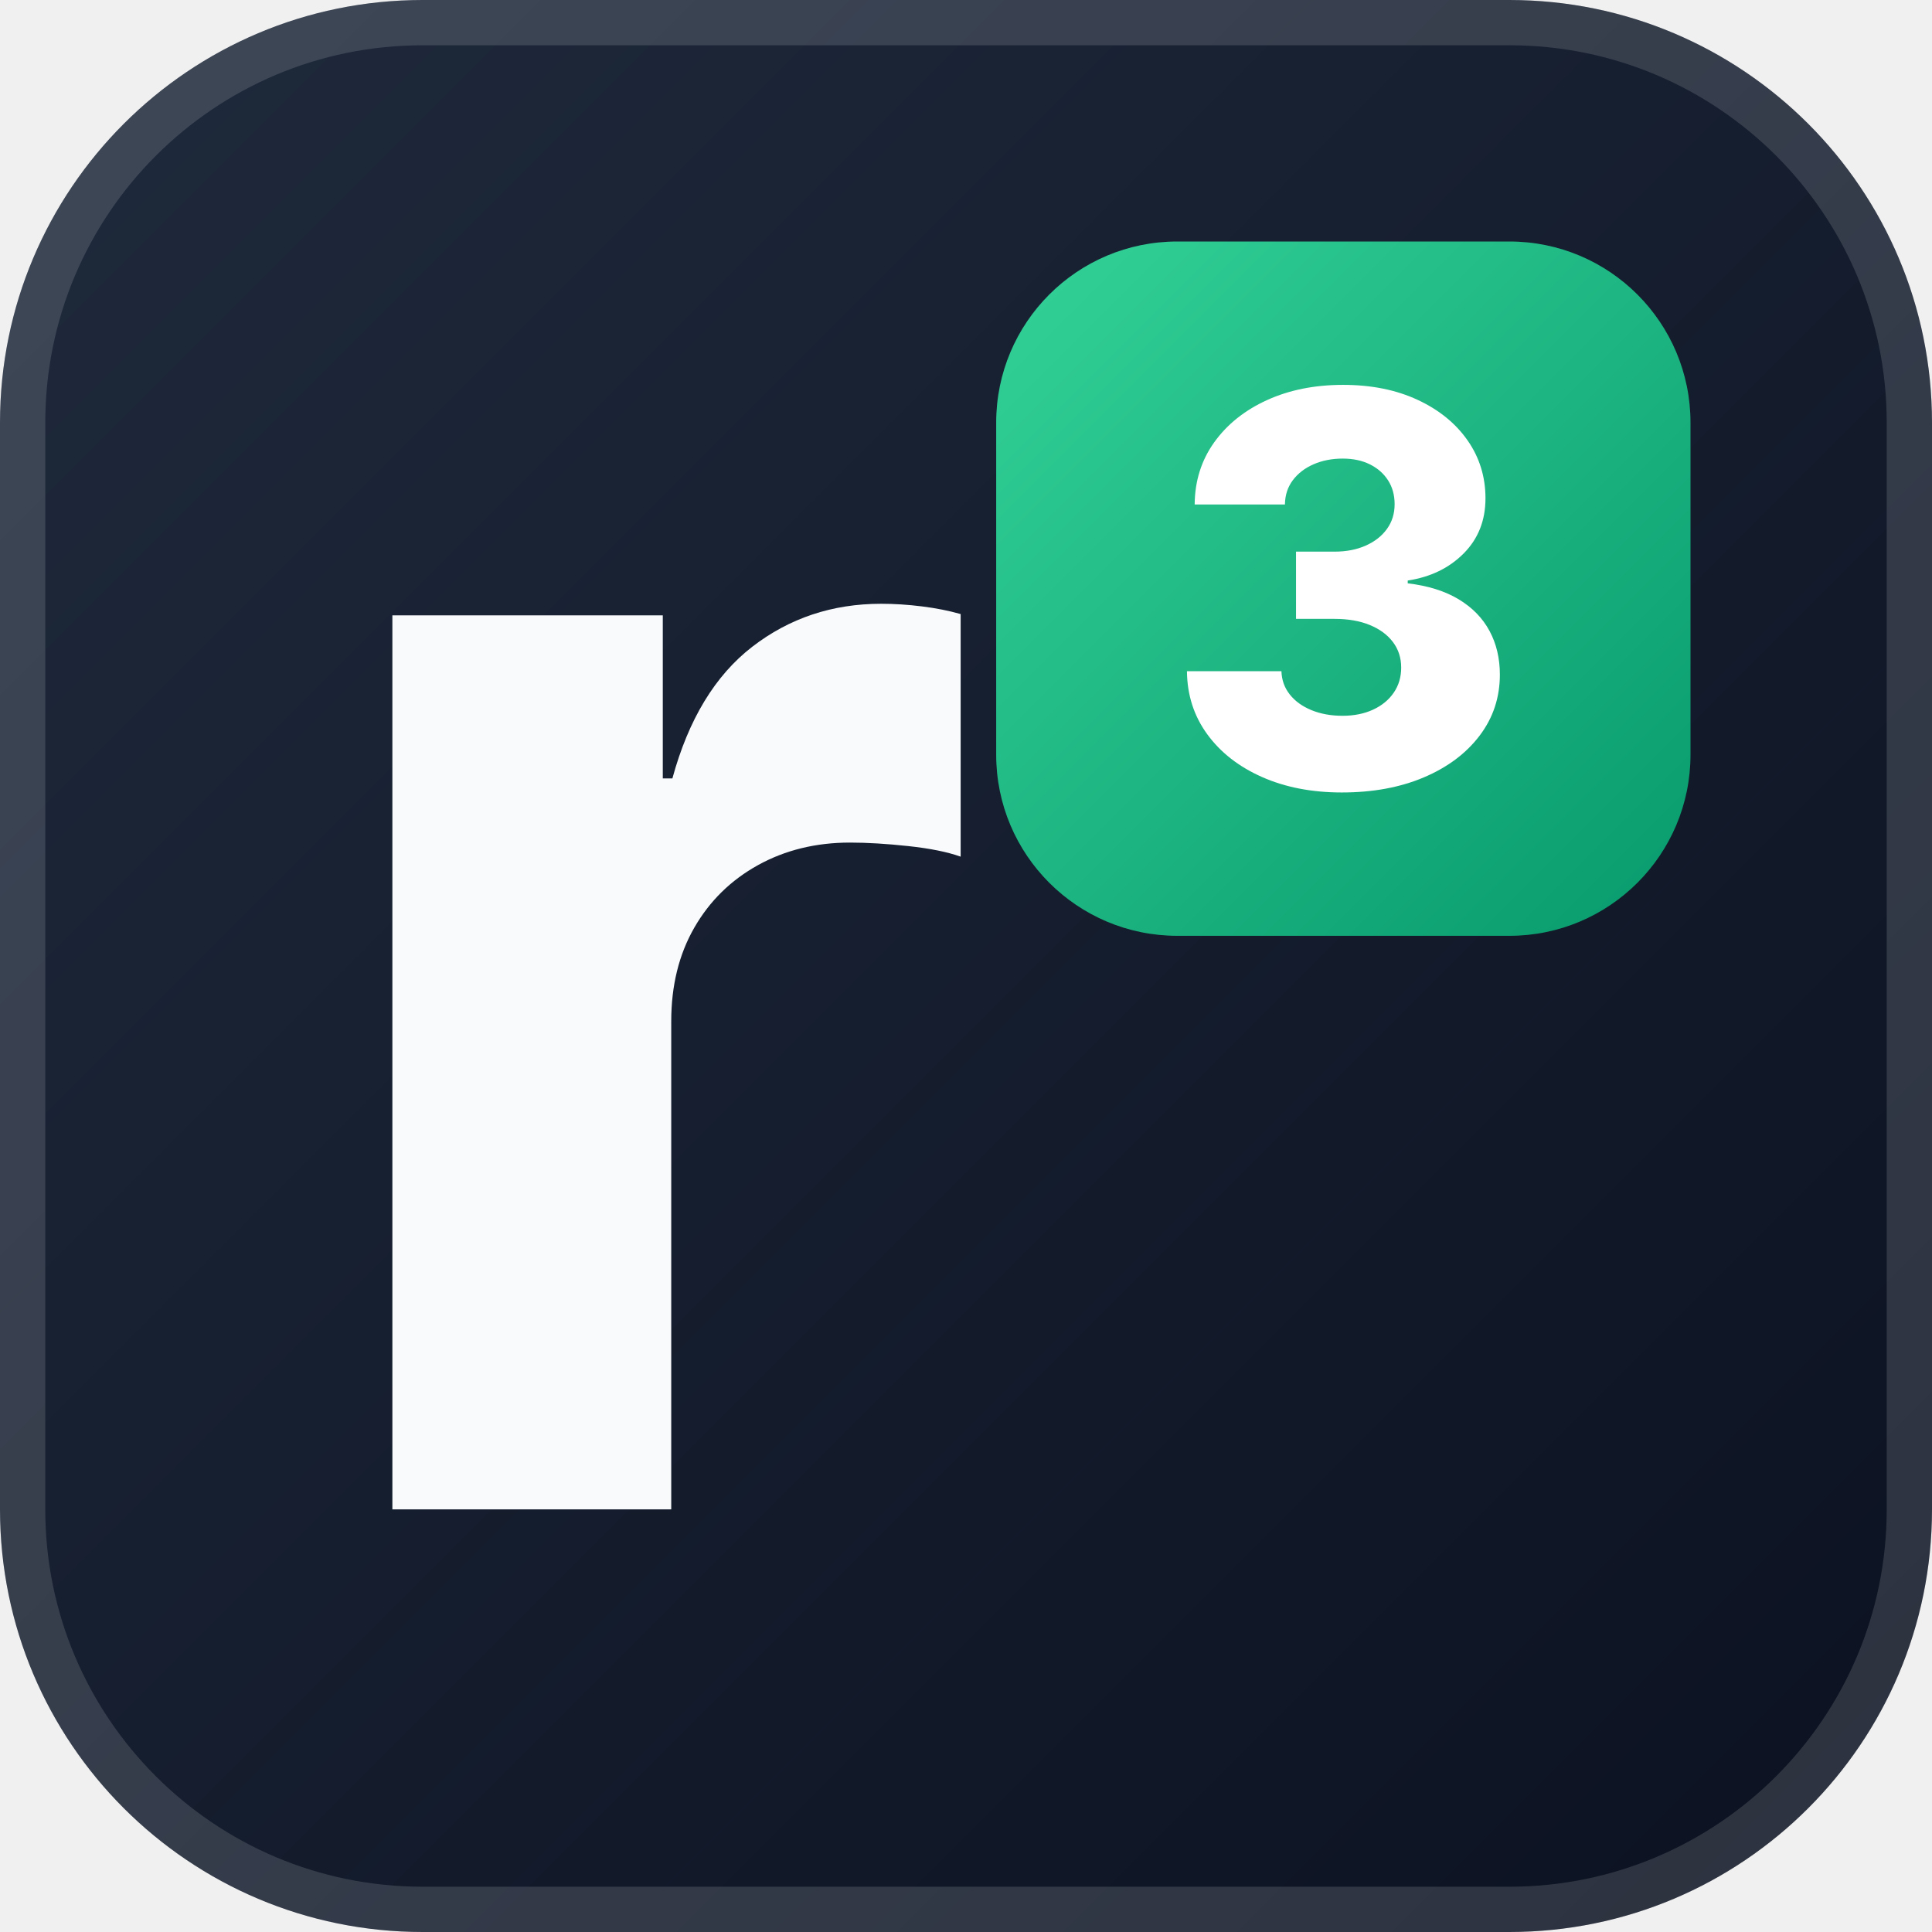
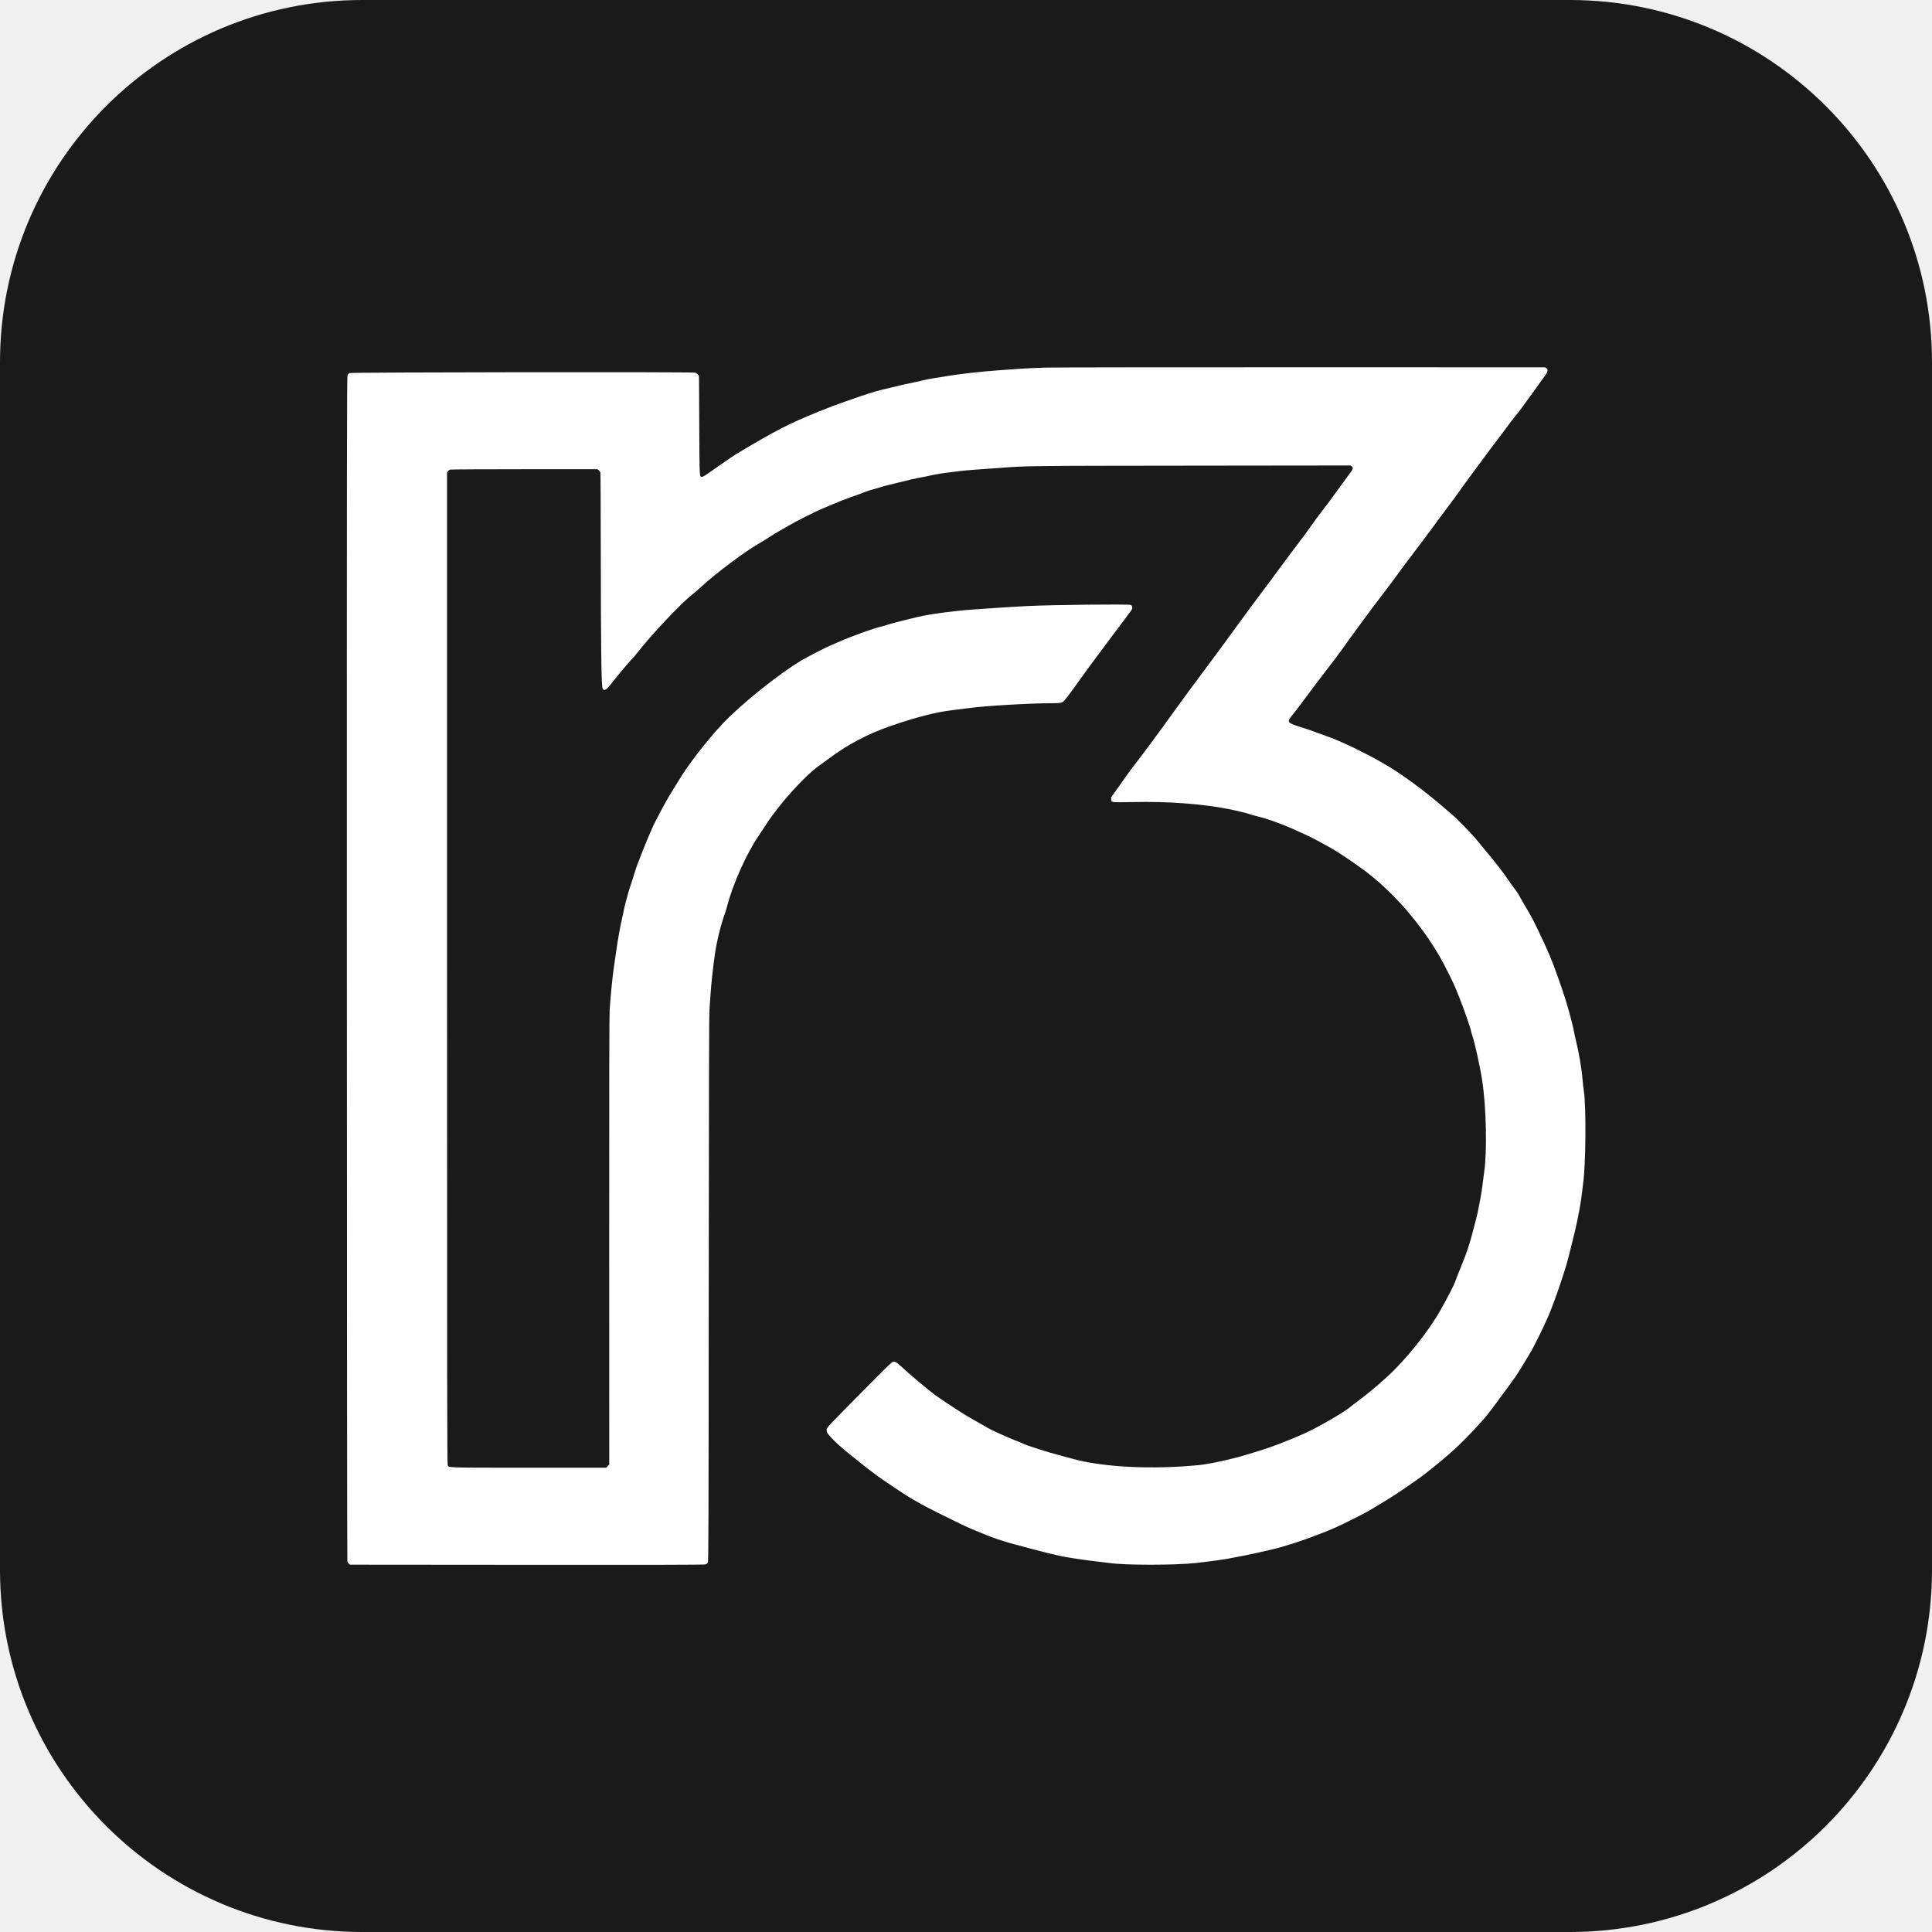
- <svg xmlns="http://www.w3.org/2000/svg" viewBox="0 0 128 128">
-   <defs>
-     <linearGradient id="bg" x1="0" y1="0" x2="128" y2="128" gradientUnits="userSpaceOnUse">
-       <stop stop-color="#1f2a3c" />
-       <stop offset="1" stop-color="#0b1120" />
-     </linearGradient>
-     <linearGradient id="badge" x1="66" y1="14" x2="116" y2="64" gradientUnits="userSpaceOnUse">
-       <stop stop-color="#34d399" />
-       <stop offset="1" stop-color="#059669" />
-     </linearGradient>
-   </defs>
-   <rect width="128" height="128" rx="28" fill="url(#bg)" />
-   <rect x="1.5" y="1.5" width="125" height="125" rx="26.5" fill="none" stroke="#ffffff" stroke-opacity="0.14" stroke-width="3" />
-   <path transform="translate(19.88 100.00) scale(0.05298 -0.05298)" d="M115.439 0V1118H453.602V914.08H465.602Q495.842 1024.92 565.461 1078.7Q635.081 1132.48 726.721 1132.48Q751.281 1132.48 777.641 1129.2Q804.001 1125.92 826.081 1119.6V816.238Q801.361 825.078 760.621 829.458Q719.881 833.838 687.681 833.838Q623.641 833.838 572.681 805.658Q521.721 777.479 492.942 727.339Q464.162 677.199 464.162 610.319V0Z" fill="#f8fafc" />
-   <rect x="66" y="16" width="46" height="46" rx="12" fill="url(#badge)" />
-   <path transform="translate(77.09 52.15) scale(0.01765 -0.01765)" d="M669.2 -20Q500.4 -20 369.54 37.98Q238.68 95.96 163.82 198.64Q88.959 301.321 87.76 435.281H442.402Q443.842 385.561 473.801 347.741Q503.761 309.921 555.401 288.881Q607.041 267.842 671.521 267.842Q736.64 267.842 786.34 290.841Q836.04 313.841 863.979 354.601Q891.919 395.361 891.919 448.801Q891.919 503.2 861.299 544.18Q830.679 585.16 774.58 608.38Q718.48 631.599 641.68 631.599H497.12V884H641.68Q708.16 884 759.08 906.76Q810 929.52 838.64 969.42Q867.28 1009.32 867.28 1062Q867.28 1113.199 842.76 1151.479Q818.24 1189.759 774.58 1211.519Q730.92 1233.279 672.72 1233.279Q611.921 1233.279 562.901 1211.859Q513.881 1190.439 485.061 1151.979Q456.241 1113.519 455.521 1061.039H116.719Q117.679 1193.24 190.14 1294.4Q262.6 1395.56 388.2 1452.78Q513.8 1510 673.68 1510Q832.441 1510 953.081 1454.0Q1073.721 1398 1141.021 1301.68Q1208.322 1205.36 1208.322 1084.16Q1208.322 959.68 1126.621 877.38Q1044.921 795.08 916.481 775.52V765.04Q1030.481 751.56 1107.481 705.22Q1184.481 658.88 1223.401 586.54Q1262.322 514.2 1262.322 422.48Q1262.322 293.64 1186.441 193.46Q1110.561 93.28 976.941 36.64Q843.321 -20 669.2 -20Z" fill="#ffffff" />
+ <svg xmlns="http://www.w3.org/2000/svg" fill="#fff" viewBox="0 0 512 512">
+   <rect width="512" height="512" fill="#1a1a1a" rx="96" />
+   <path fill-rule="evenodd" d="M277.321 97.417c-2.152.052-5.262.189-6.912.306l-5.739.407c-4.563.325-10.181.951-13.563 1.513a598 598 0 0 1-3.978.645c-.897.14-2.065.375-2.596.52a38 38 0 0 1-2.348.527c-1.406.267-3.727.796-6.076 1.384-.718.18-1.788.435-2.38.568-1.458.327-4.672 1.333-7.467 2.337a202 202 0 0 1-2.608.914c-1.828.617-4.098 1.477-6.652 2.518-8.051 3.283-11.092 4.843-21.454 11.006-.948.564-2.524 1.631-5.477 3.708-3.402 2.393-3.715 2.593-4.053 2.593-.664 0-.638.512-.708-13.574l-.065-13.143-.273-.368a1.76 1.76 0 0 0-.717-.52c-.66-.227-91.1-.12-91.601.108-.194.088-.441.333-.55.545-.179.344-.197 16.935-.18 157.267.01 86.286.068 157.012.128 157.169s.24.403.399.547l.29.26 46.839.039c33.269.027 46.98-.003 47.327-.103q.489-.142.682-.515c.17-.329.199-9.065.236-72.54.032-53.673.082-72.635.195-73.993.084-1.004.213-2.873.287-4.153.127-2.182.69-7.381 1.118-10.323.53-3.643 1.577-7.935 2.673-10.956a22 22 0 0 0 .587-1.89c1.376-5.602 5.254-14.271 8.403-18.781a99 99 0 0 0 1.901-2.868c3.445-5.416 10.363-13.09 14.144-15.69.323-.222 1.379-.998 2.347-1.724 5.157-3.865 10.527-6.696 16.76-8.836 6.601-2.267 11.78-3.599 15.841-4.073.951-.111 2.999-.374 4.551-.584 4.63-.627 16.29-1.308 22.409-1.308 1.927 0 2.375-.087 2.896-.563.379-.346 2.35-2.983 4.211-5.632.756-1.076 2.19-3.045 3.186-4.375s3.132-4.2 4.746-6.375a571 571 0 0 1 4.4-5.862c.807-1.05 1.503-2.04 1.547-2.2.136-.495-.049-.933-.439-1.042-.852-.238-20.474-.025-27.223.295-2.428.116-7.69.439-10.499.645-1.398.103-3.1.223-3.782.267-4.888.317-11.553 1.202-14.737 1.957l-2.413.572c-1.977.469-5.088 1.298-5.803 1.548-.395.138-1.04.323-1.435.413-2.237.506-8.106 2.623-11.607 4.188a98 98 0 0 1-2.217.961c-1.034.42-6.118 3.048-7.5 3.876-6.259 3.754-16.326 11.87-21.088 17-4.352 4.689-9.177 10.98-11.633 15.167a82 82 0 0 1-1.58 2.57c-1.373 2.116-4.508 7.959-5.396 10.056l-.994 2.334c-.337.79-.774 1.846-.972 2.348s-.512 1.294-.7 1.76c-1.005 2.504-1.415 3.644-1.967 5.478a77 77 0 0 1-.987 3.065 27 27 0 0 0-.656 2.152c-.152.61-.416 1.578-.586 2.152s-.405 1.571-.522 2.217a39 39 0 0 1-.461 2.161c-.343 1.358-1.096 5.516-1.426 7.881-.15 1.076-.39 2.712-.534 3.636-.48 3.094-.97 7.794-1.305 12.536-.096 1.344-.134 20.533-.124 61.255l.016 59.3-.388.432-.387.433-20.607-.005c-22.205-.006-21.046.031-21.427-.68-.15-.28-.177-21.182-.177-131.683v-131.35l.23-.351c.126-.193.39-.394.587-.447s9.053-.098 19.681-.1l19.325-.004.369.275c.202.15.405.444.45.652.046.207.091 9.973.102 21.7.022 24.49.153 34.676.456 35.4.364.871.911.603 2.245-1.1 1.67-2.13 4.881-5.965 5.46-6.52.337-.323 1.07-1.174 1.631-1.891 3.795-4.858 11.494-13.008 14.537-15.39.642-.502 1.7-1.411 2.352-2.021 3.6-3.369 11.837-9.528 15.395-11.513a51 51 0 0 0 2.747-1.683 43 43 0 0 1 2.514-1.541 86 86 0 0 0 2.535-1.466c1.588-.955 7.217-3.79 8.893-4.479.574-.235 1.69-.703 2.478-1.038 1.966-.835 3.902-1.597 4.76-1.875.782-.253 2.757-.977 4.305-1.577a21 21 0 0 1 2.021-.641 26 26 0 0 0 1.826-.533c.43-.149 1.252-.379 1.826-.51.574-.133 1.747-.42 2.608-.638 2.911-.738 4.95-1.201 6.456-1.468a46 46 0 0 0 2.478-.51c.983-.248 3.77-.691 5.347-.851a61 61 0 0 0 2.1-.268c.69-.1 2.95-.301 5.022-.446 2.072-.144 4.59-.324 5.594-.4 7.601-.569 6.79-.559 50.977-.608l42.11-.047.31.203c.428.281.391.72-.118 1.393-.235.31-1.192 1.621-2.128 2.912-3.532 4.874-4.333 5.956-5.8 7.843a89 89 0 0 0-2.537 3.439c-.566.824-1.3 1.851-1.632 2.282-1.587 2.063-6.32 8.392-7.365 9.847-.645.899-1.597 2.191-2.115 2.871a802 802 0 0 0-8.895 11.997 643 643 0 0 1-3.468 4.76c-.586.789-1.386 1.874-1.78 2.412-.393.538-1.527 2.064-2.52 3.391-3.123 4.17-6.565 8.841-8.41 11.412-4.432 6.177-8.967 12.31-11.091 14.998a47 47 0 0 0-1.596 2.152c-.368.538-1.482 2.118-2.477 3.51l-1.808 2.532.04.533.038.533.457.144c.326.102 1.894.11 5.478.03 8.882-.199 18.106.48 25.04 1.844 2.141.421 5.157 1.148 5.686 1.371.28.118 1.213.383 2.074.588 2.983.714 7.463 2.386 11.346 4.234.861.41 1.83.853 2.152.985.554.226 3.803 1.95 5.804 3.08 2.178 1.231 6.196 3.927 9.146 6.137 7.493 5.613 14.77 13.973 19.904 22.867 1.04 1.8 3.538 6.782 4.087 8.149.26.645.733 1.819 1.053 2.608 1.061 2.619 3.045 8.296 3.045 8.715 0 .107.173.713.386 1.347.68 2.035 2.079 8.417 2.61 11.921 1.065 7.007 1.32 18.662.528 24.12-.14.969-.349 2.582-.463 3.587-.114 1.004-.322 2.354-.463 3-.14.645-.373 1.877-.519 2.738-.145.86-.406 2.093-.58 2.739a230 230 0 0 0-.71 2.739c-1.112 4.413-1.857 6.613-4.021 11.886a49 49 0 0 0-.947 2.478c-.265.802-1.72 3.631-3.747 7.285-3.152 5.683-9.375 13.468-14.374 17.983-3.247 2.932-5.244 4.58-8.153 6.724-.43.317-1.076.823-1.435 1.125-1.868 1.571-8.819 5.575-12.503 7.201-4.402 1.944-8.553 3.53-11.82 4.52-1.112.336-2.667.809-3.456 1.05-3.708 1.132-9.5 2.396-12.26 2.675-12.536 1.267-25.905.581-33.974-1.743-.61-.176-2.047-.562-3.195-.859-2.962-.765-8.554-2.552-9.558-3.053-.338-.169-1.407-.611-2.375-.984-1.813-.697-6.233-2.713-7.043-3.212a68 68 0 0 0-1.695-.974c-.682-.38-1.562-.881-1.957-1.112l-2.021-1.178c-1.342-.78-6.644-4.27-8.151-5.364-1.763-1.28-6.972-5.659-9.163-7.702-1.19-1.11-1.54-1.297-2.151-1.148-.236.057-1.583 1.322-3.937 3.698-14.654 14.788-13.572 13.638-13.572 14.426 0 .442.094.664.479 1.128 1.654 1.998 3.686 3.765 10.411 9.054 1.506 1.184 3.26 2.466 4.5 3.289.537.357 1.975 1.32 3.195 2.14 4.54 3.055 7.134 4.472 16.759 9.148a68 68 0 0 0 2.804 1.282c.645.27 1.819.764 2.608 1.098a64.4 64.4 0 0 0 9.195 3.126c.896.23 2.92.774 4.499 1.206 2.527.693 5.648 1.464 7.531 1.862 1.687.356 6.422 1.072 9.065 1.371 1.632.184 3.319.389 3.75.454 4.157.628 17.69.627 23.214-.002 3.644-.414 7.638-.969 8.868-1.23a59 59 0 0 1 2.413-.461c1.182-.188 5.501-1.118 8.543-1.84 3.672-.872 8.303-2.374 13.042-4.23 3.316-1.298 4.587-1.866 8.02-3.58 3.95-1.972 5.013-2.557 7.5-4.126a87 87 0 0 1 2.45-1.488c1.46-.84 7.458-4.923 9.222-6.279 3.18-2.445 6.352-5.083 8.477-7.052 3.267-3.027 7.728-7.818 9.408-10.105.305-.414 1.497-2.024 2.649-3.577 3.94-5.312 4.258-5.773 6.144-8.915.517-.86 1.277-2.122 1.69-2.804 1.227-2.022 4.41-8.584 5.313-10.955.287-.753.725-1.897.973-2.543.803-2.085 2.515-7.174 3.248-9.651.476-1.608 1.468-5.495 2.312-9.064.816-3.45 1.625-7.8 1.843-9.912a81 81 0 0 1 .33-2.804c.715-4.603.839-20.53.192-24.454a43 43 0 0 1-.323-2.804c-.262-3.192-.976-7.408-1.822-10.75a39 39 0 0 1-.462-2.161c-.434-2.398-2.036-8.114-3.197-11.412l-1.171-3.325c-1.508-4.285-2.521-6.674-5.198-12.26-1.402-2.923-1.722-3.513-3.918-7.211a45 45 0 0 1-1.138-2.022c-.188-.373-.66-1.076-1.05-1.562a34 34 0 0 1-1.502-2.078c-1.403-2.12-3.878-5.303-6.952-8.944-.574-.68-1.328-1.595-1.675-2.034-1.003-1.268-5.248-5.63-6.47-6.65-.613-.51-1.616-1.368-2.228-1.907-4.855-4.269-11.86-9.392-15.907-11.631-.322-.179-1.144-.649-1.825-1.045-1.351-.784-6.856-3.567-8.057-4.072-.41-.173-1.363-.59-2.116-.927a40 40 0 0 0-2.609-1.043c-.681-.238-1.972-.706-2.869-1.041-1.929-.72-2.005-.747-4.996-1.703-3.185-1.019-3.286-1.214-1.643-3.193a51 51 0 0 0 1.719-2.212c1.513-2.092 6.483-8.674 8.517-11.282 1.12-1.434 2.37-3.107 2.78-3.716 1.14-1.698 8.293-11.412 10.505-14.266 1.493-1.926 3.855-5.094 5.943-7.97.677-.933 1.928-2.597 2.78-3.697.853-1.1 1.853-2.421 2.222-2.935.37-.513 1.27-1.726 2-2.694s1.986-2.67 2.791-3.782a151 151 0 0 1 2.53-3.39 86 86 0 0 0 2.244-3.066 212 212 0 0 1 3.184-4.389c1.103-1.482 2.945-3.973 4.093-5.537 1.147-1.563 2.484-3.344 2.97-3.957.485-.613 1.535-2.015 2.334-3.115.798-1.1 1.815-2.427 2.26-2.95a38 38 0 0 0 1.447-1.83l1.56-2.135a997 997 0 0 0 5.054-6.999c.68-.96.763-1.522.274-1.843l-.368-.24-64.107-.011c-35.258-.006-65.867.03-68.019.082" />
</svg>
